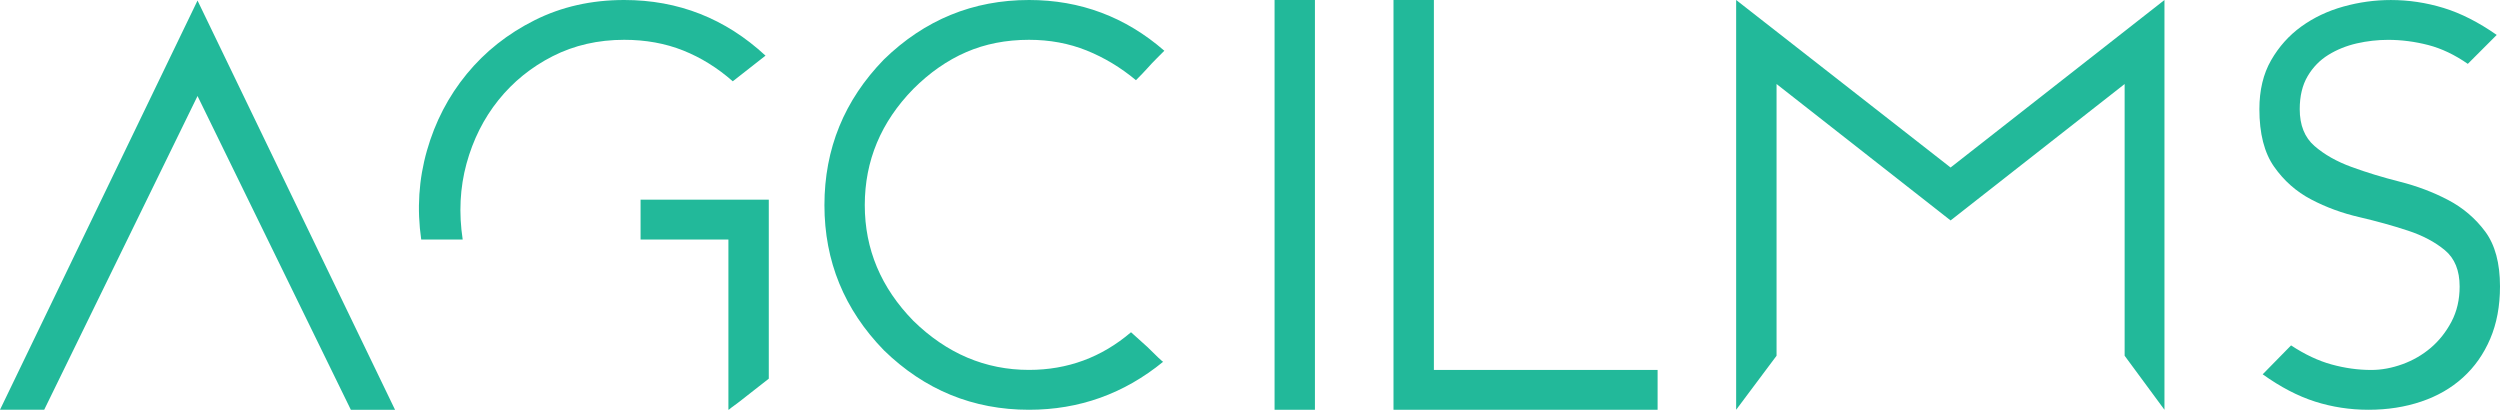
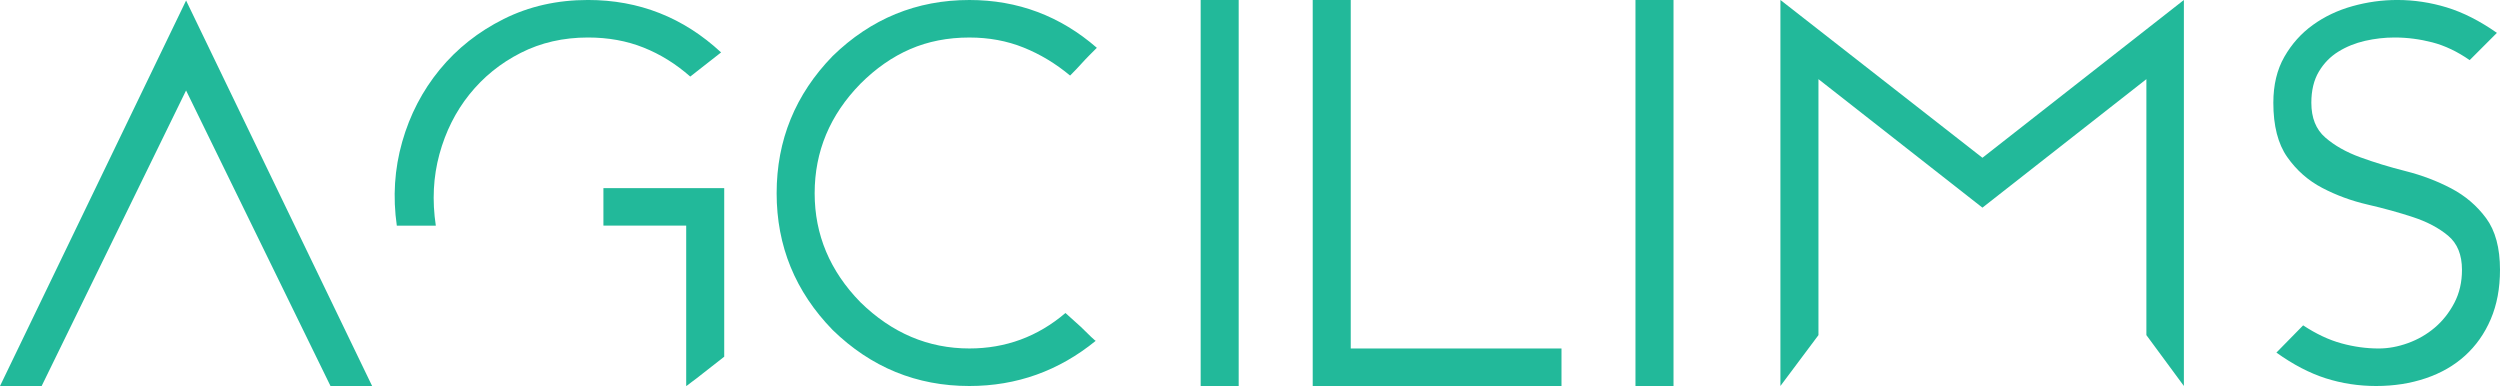
- <svg xmlns="http://www.w3.org/2000/svg" version="1.1" id="Layer_1" x="0px" y="0px" width="122.02px" height="20px" viewBox="38.989 6.391 122.02 20" enable-background="new 38.989 6.391 122.02 20" xml:space="preserve">
+ <svg xmlns="http://www.w3.org/2000/svg" version="1.1" id="Layer_1" x="0px" y="0px" width="129.533px" height="20px" viewBox="163.882 -191.03 129.533 20" enable-background="new 163.882 -191.03 129.533 20" xml:space="preserve">
  <g>
-     <path fill="#22B99A" d="M58.27,26.391h-2.157L48.63,11.077L41.146,26.39h-2.157L48.63,6.418L58.27,26.391z" />
-     <path fill="#22B99A" d="M59.548,18.083c-0.214-1.492-0.121-2.938,0.279-4.341c0.399-1.402,1.047-2.649,1.944-3.742   s2.002-1.966,3.316-2.624c1.313-0.657,2.769-0.985,4.368-0.985c2.645,0,4.943,0.905,6.897,2.716l-1.598,1.252   c-0.746-0.657-1.554-1.158-2.423-1.505c-0.87-0.346-1.829-0.52-2.875-0.52c-1.279,0-2.442,0.267-3.489,0.799   c-1.048,0.532-1.931,1.248-2.651,2.144c-0.719,0.896-1.237,1.931-1.558,3.102c-0.319,1.172-0.382,2.406-0.186,3.703L59.548,18.083   L59.548,18.083z M70.254,18.083v-1.945h6.258v8.735c-0.479,0.373-0.848,0.661-1.105,0.865c-0.257,0.204-0.448,0.352-0.572,0.439   c-0.125,0.089-0.2,0.147-0.227,0.174c-0.026,0.025-0.05,0.04-0.067,0.04v-8.309H70.254z" />
-     <path fill="#22B99A" d="M89.215,26.391c-2.735,0-5.096-0.968-7.084-2.902c-1.936-1.989-2.903-4.35-2.903-7.084   c0-2.752,0.967-5.122,2.903-7.111c1.988-1.935,4.35-2.903,7.084-2.903c2.502,0,4.704,0.825,6.603,2.477   c-0.088,0.088-0.212,0.213-0.372,0.373C95.286,9.4,95.134,9.56,94.993,9.72c-0.144,0.16-0.329,0.355-0.56,0.585   c-0.746-0.621-1.549-1.104-2.41-1.451c-0.862-0.346-1.798-0.52-2.809-0.52c-1.12,0-2.141,0.2-3.064,0.6   c-0.923,0.399-1.784,0.999-2.583,1.797c-1.58,1.615-2.37,3.506-2.37,5.672c0,2.148,0.79,4.03,2.37,5.646   c1.633,1.597,3.516,2.396,5.646,2.396c1.882,0,3.542-0.612,4.979-1.838c0.302,0.267,0.568,0.506,0.799,0.719   c0.194,0.196,0.373,0.369,0.532,0.52c0.159,0.15,0.24,0.218,0.24,0.2C93.848,25.61,91.665,26.391,89.215,26.391z" />
-     <path fill="#22B99A" d="M103.168,6.391v20h-1.97v-20H103.168z" />
-     <path fill="#22B99A" d="M107.003,26.391v-20h1.971v18.056h10.919v1.944H107.003z" />
-     <path fill="#22B99A" d="M142.688,10.492l-8.495,6.658l-8.494-6.658v13.262l-1.972,2.637V6.391l10.466,8.176l10.439-8.176v20   l-1.944-2.637V10.492z" />
-     <path fill="#22B99A" d="M154.592,26.391c-0.905,0-1.775-0.134-2.609-0.399c-0.836-0.267-1.688-0.71-2.557-1.332l1.385-1.411   c0.674,0.444,1.336,0.755,1.982,0.932c0.648,0.178,1.292,0.267,1.931,0.267c0.497,0,1.002-0.093,1.519-0.279   c0.515-0.186,0.976-0.453,1.384-0.798c0.408-0.348,0.746-0.772,1.013-1.278c0.267-0.507,0.399-1.079,0.399-1.719   c0-0.781-0.239-1.371-0.72-1.771c-0.479-0.399-1.083-0.719-1.812-0.958c-0.729-0.24-1.514-0.458-2.355-0.654   c-0.844-0.194-1.63-0.482-2.357-0.864c-0.729-0.381-1.331-0.915-1.812-1.599c-0.479-0.682-0.718-1.62-0.718-2.81   c0-0.922,0.189-1.718,0.571-2.384c0.383-0.666,0.875-1.215,1.479-1.651c0.604-0.435,1.287-0.759,2.051-0.972   c0.763-0.213,1.536-0.319,2.317-0.319c0.869,0,1.726,0.129,2.569,0.386c0.842,0.257,1.709,0.697,2.597,1.318l-1.411,1.412   c-0.639-0.444-1.284-0.751-1.931-0.919c-0.648-0.167-1.302-0.253-1.957-0.253c-0.517,0-1.026,0.058-1.532,0.173   c-0.505,0.116-0.967,0.302-1.385,0.56c-0.417,0.256-0.755,0.603-1.012,1.038c-0.257,0.435-0.387,0.972-0.387,1.611   c0,0.782,0.24,1.381,0.72,1.798c0.479,0.417,1.082,0.759,1.812,1.025c0.728,0.267,1.513,0.506,2.355,0.719   c0.844,0.214,1.629,0.51,2.358,0.893c0.726,0.381,1.33,0.896,1.81,1.543c0.479,0.648,0.72,1.541,0.72,2.676   c0,0.959-0.16,1.812-0.479,2.558s-0.763,1.375-1.332,1.89c-0.568,0.515-1.247,0.906-2.037,1.172   C156.372,26.258,155.516,26.391,154.592,26.391z" />
+     <path fill="#22B99A" d="M183.163-171.03h-2.157l-7.483-15.313l-7.483,15.313h-2.157l9.641-19.973L183.163-171.03z" />
+     <path fill="#22B99A" d="M184.442-179.339c-0.213-1.491-0.12-2.938,0.279-4.341s1.048-2.65,1.943-3.742   c0.896-1.092,2.002-1.966,3.316-2.623c1.313-0.657,2.77-0.986,4.367-0.986c2.646,0,4.944,0.906,6.897,2.717l-1.598,1.251   c-0.746-0.657-1.554-1.158-2.424-1.504c-0.87-0.347-1.828-0.52-2.876-0.52c-1.278,0-2.441,0.266-3.488,0.799   c-1.048,0.533-1.931,1.248-2.65,2.144c-0.719,0.896-1.238,1.931-1.558,3.103s-0.382,2.406-0.187,3.702H184.442z M195.147-179.339   v-1.944h6.259v8.735c-0.479,0.373-0.849,0.662-1.105,0.865c-0.257,0.205-0.448,0.351-0.572,0.439   c-0.125,0.089-0.2,0.146-0.227,0.173c-0.026,0.026-0.049,0.04-0.066,0.04v-8.309H195.147z" />
+     <path fill="#22B99A" d="M214.109-171.03c-2.734,0-5.096-0.967-7.084-2.902c-1.936-1.988-2.903-4.35-2.903-7.084   c0-2.752,0.968-5.122,2.903-7.111c1.988-1.935,4.35-2.903,7.084-2.903c2.503,0,4.704,0.826,6.604,2.477   c-0.089,0.089-0.214,0.213-0.373,0.373c-0.16,0.16-0.311,0.32-0.453,0.479s-0.328,0.355-0.56,0.586   c-0.745-0.621-1.549-1.105-2.409-1.451c-0.861-0.347-1.798-0.52-2.81-0.52c-1.119,0-2.14,0.2-3.063,0.599   c-0.923,0.399-1.784,0.999-2.583,1.798c-1.58,1.616-2.37,3.506-2.37,5.672c0,2.148,0.79,4.03,2.37,5.646   c1.634,1.598,3.516,2.396,5.646,2.396c1.881,0,3.541-0.612,4.979-1.837c0.302,0.266,0.568,0.506,0.799,0.719   c0.195,0.196,0.373,0.369,0.532,0.52c0.16,0.151,0.24,0.218,0.24,0.2C218.741-171.811,216.558-171.03,214.109-171.03z" />
+     <path fill="#22B99A" d="M228.062-191.03v20h-1.97v-20H228.062z" />
+     <path fill="#22B99A" d="M231.898-171.03v-20h1.97v18.056h10.92v1.944H231.898z" />
+     <path fill="#22B99A" d="M250.592-191.03v20h-1.971v-20H250.592z" />
+     <path fill="#22B99A" d="M275.093-186.929l-8.495,6.658l-8.496-6.658v13.262l-1.971,2.636v-20l10.467,8.176l10.438-8.176v20   l-1.943-2.636V-186.929z" />
+     <path fill="#22B99A" d="M286.997-171.03c-0.905,0-1.776-0.133-2.61-0.399c-0.835-0.266-1.687-0.71-2.557-1.332l1.385-1.411   c0.675,0.444,1.336,0.755,1.984,0.932c0.647,0.178,1.291,0.266,1.931,0.266c0.497,0,1.003-0.093,1.518-0.279   c0.516-0.187,0.977-0.453,1.385-0.799c0.409-0.346,0.746-0.772,1.013-1.278c0.266-0.506,0.399-1.079,0.399-1.718   c0-0.781-0.24-1.371-0.72-1.771c-0.479-0.4-1.082-0.719-1.811-0.959s-1.514-0.457-2.356-0.652   c-0.844-0.195-1.629-0.484-2.357-0.866c-0.728-0.381-1.331-0.914-1.811-1.598s-0.719-1.62-0.719-2.81   c0-0.923,0.19-1.718,0.572-2.384c0.382-0.666,0.874-1.216,1.478-1.651s1.287-0.759,2.051-0.972c0.764-0.213,1.535-0.32,2.317-0.32   c0.869,0,1.727,0.129,2.569,0.386c0.844,0.258,1.709,0.697,2.597,1.318l-1.411,1.412c-0.64-0.444-1.283-0.75-1.932-0.919   c-0.647-0.168-1.3-0.253-1.957-0.253c-0.515,0-1.025,0.058-1.531,0.173c-0.506,0.116-0.968,0.302-1.385,0.56   s-0.754,0.604-1.012,1.039s-0.387,0.972-0.387,1.611c0,0.781,0.24,1.38,0.72,1.797c0.479,0.417,1.083,0.759,1.811,1.025   s1.514,0.506,2.357,0.719c0.843,0.213,1.628,0.511,2.356,0.893c0.728,0.382,1.332,0.896,1.811,1.544   c0.479,0.648,0.72,1.541,0.72,2.676c0,0.959-0.16,1.811-0.479,2.557s-0.764,1.376-1.332,1.891s-1.247,0.905-2.037,1.171   C288.777-171.163,287.92-171.03,286.997-171.03z" />
  </g>
</svg>
